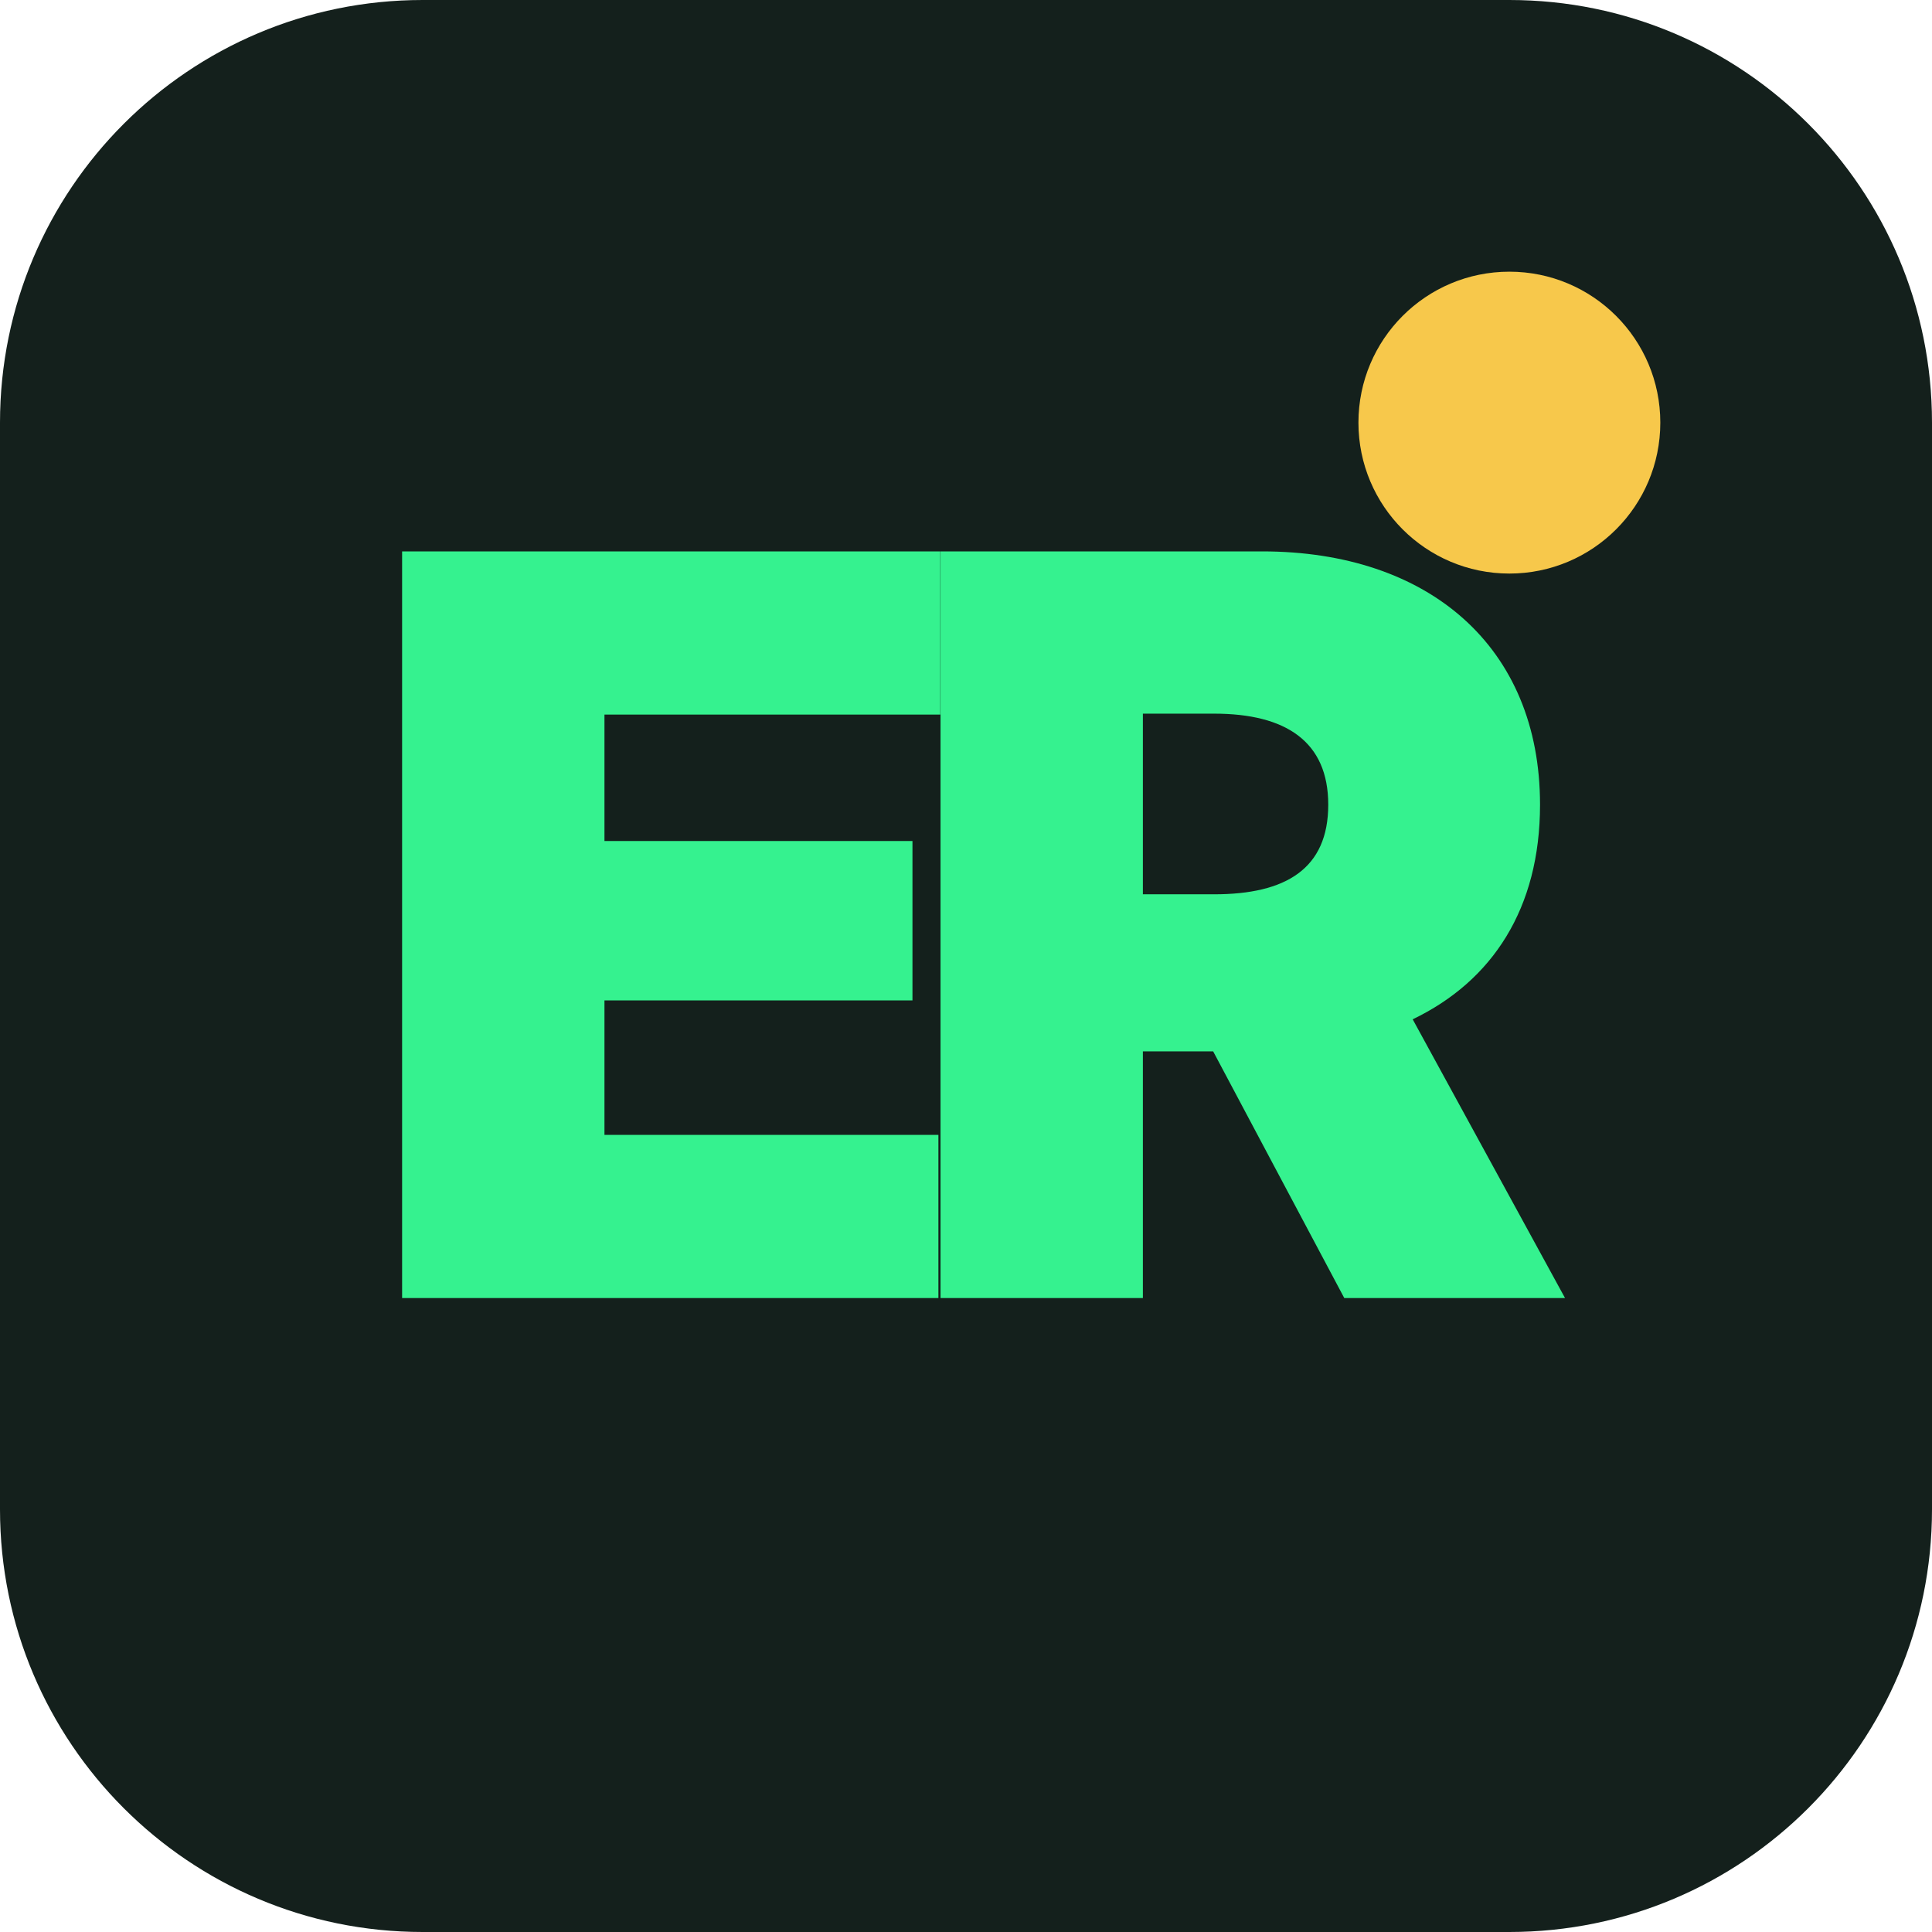
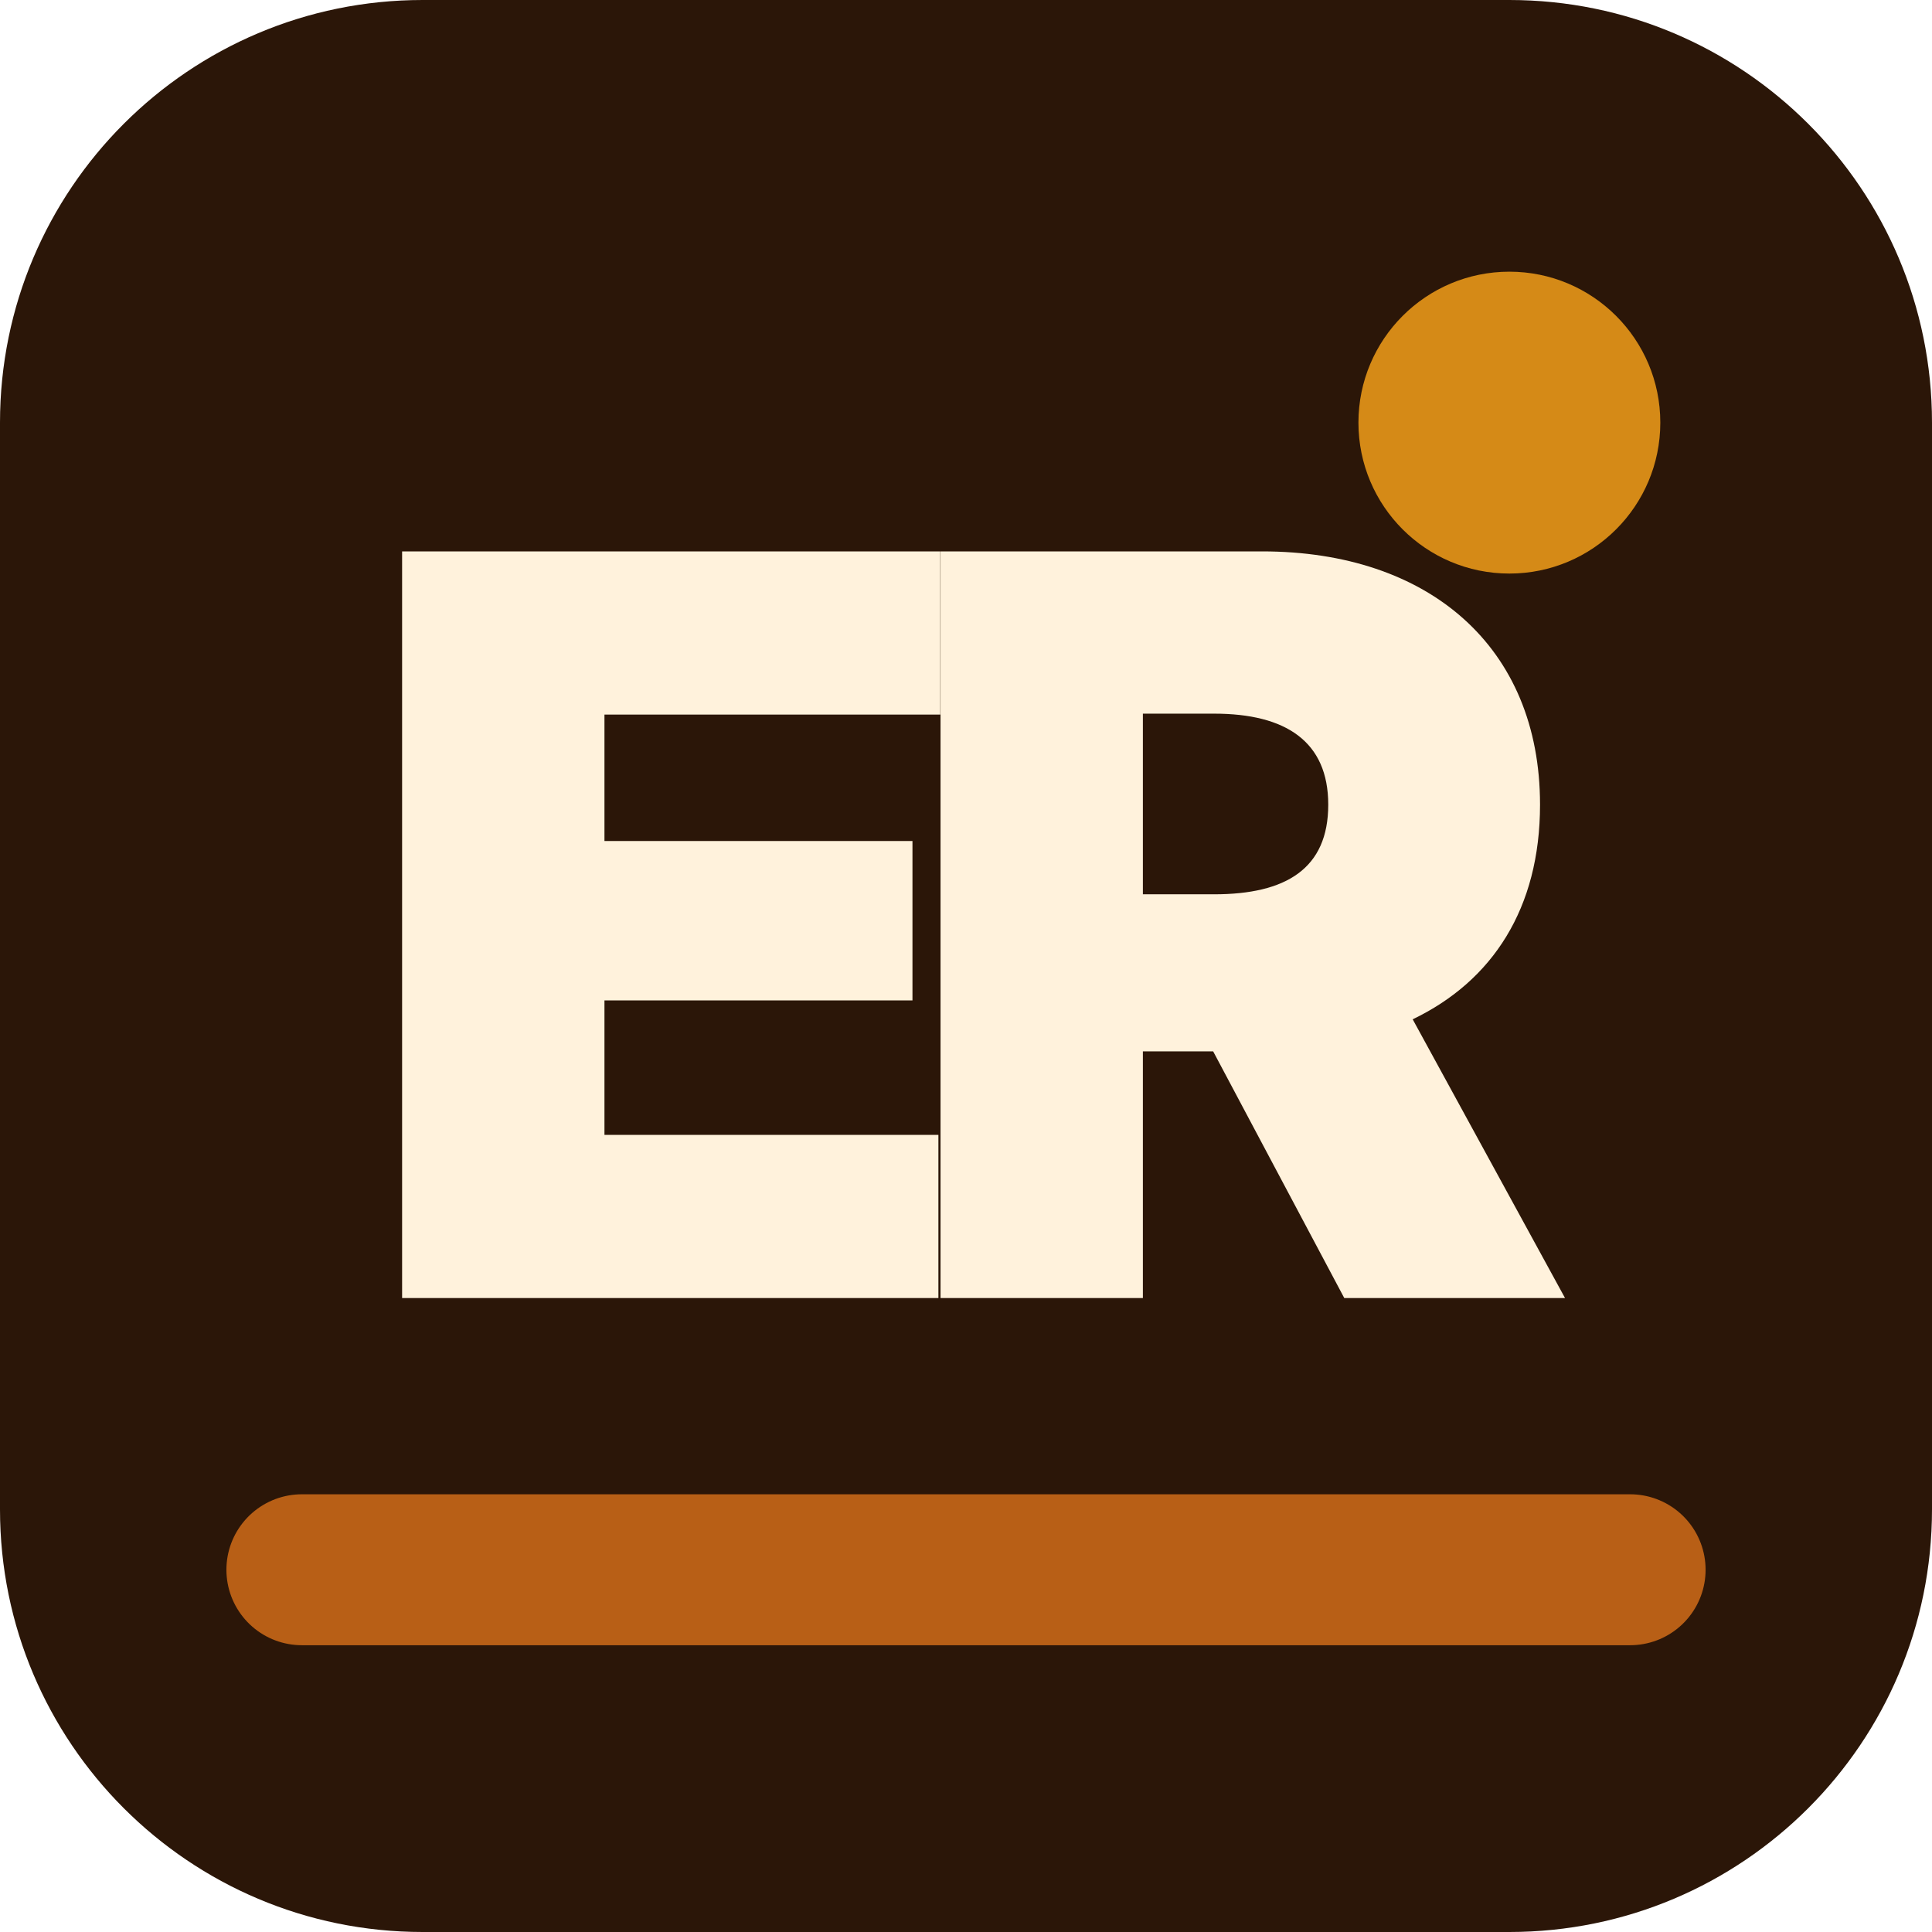
<svg xmlns="http://www.w3.org/2000/svg" viewBox="0 0 64 64">
-   <rect width="64" height="64" rx="14" fill="#14201c" />
-   <circle cx="50" cy="14" r="5" fill="#f7c84b" />
-   <text x="32" y="43" text-anchor="middle" font-family="Inter, Arial, sans-serif" font-size="34" font-weight="900" letter-spacing="-3" fill="#35f28f">ER</text>
+   <rect width="64" height="64" rx="14" fill="#2b1608" />
+   <circle cx="50" cy="14" r="5" fill="#d58a17" />
+   <path d="M10 52h44" stroke="#b85f16" stroke-width="5" stroke-linecap="round" />
+   <text x="32" y="43" text-anchor="middle" font-family="Inter, Arial, sans-serif" font-size="34" font-weight="900" letter-spacing="-3" fill="#fff2dc">ER</text>
</svg>
